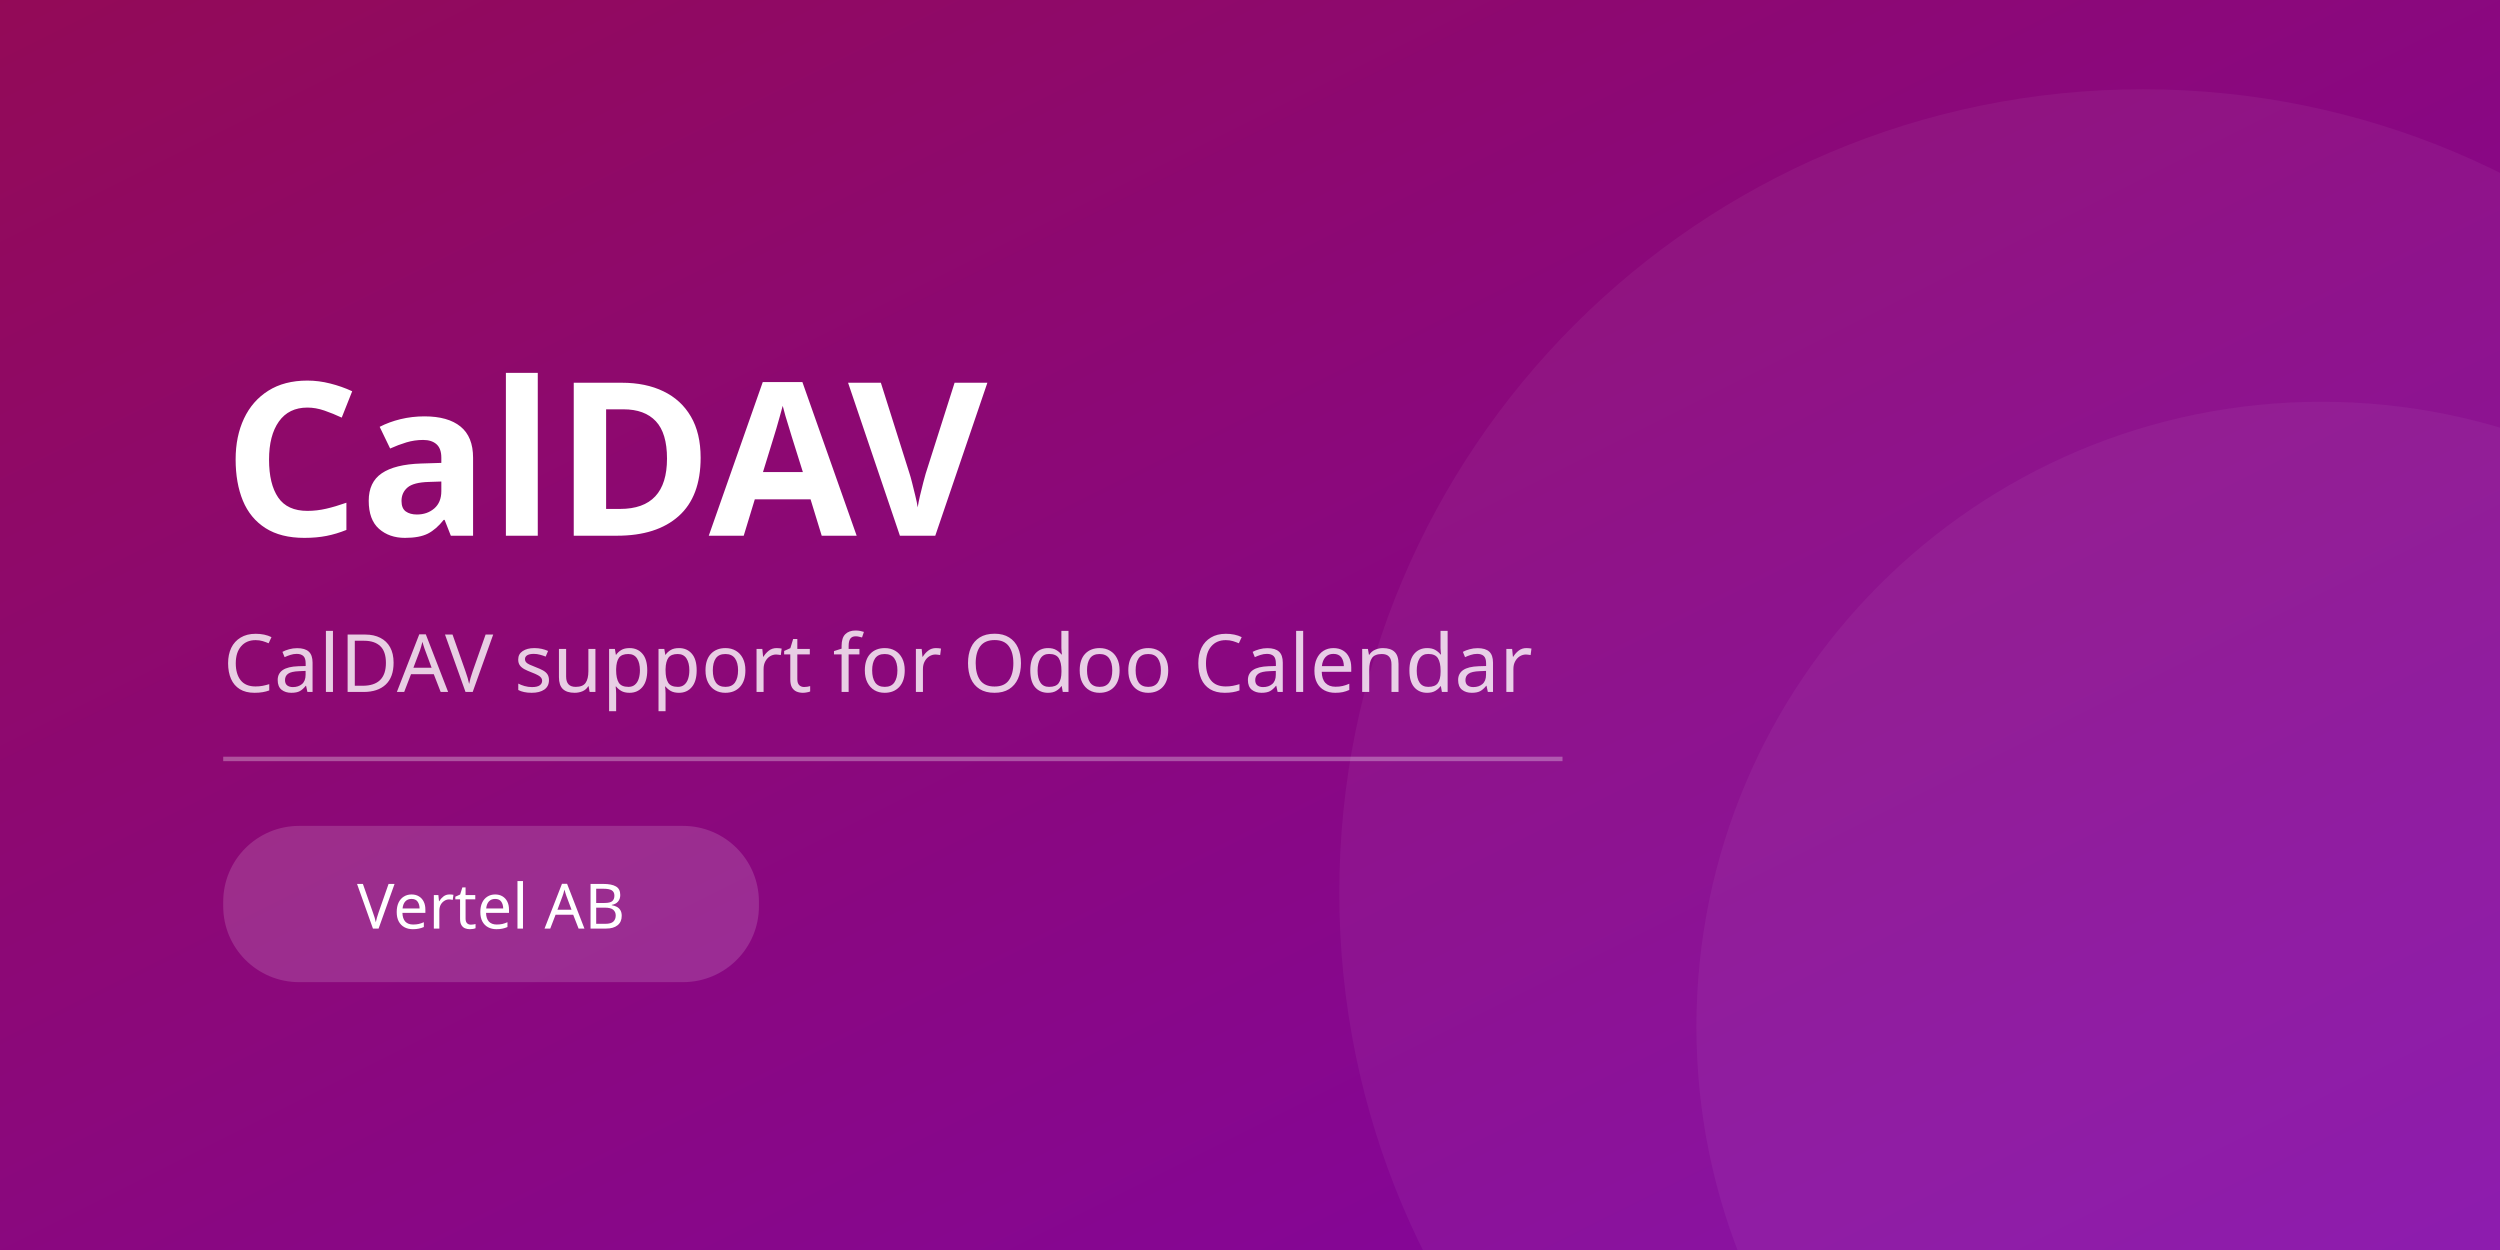
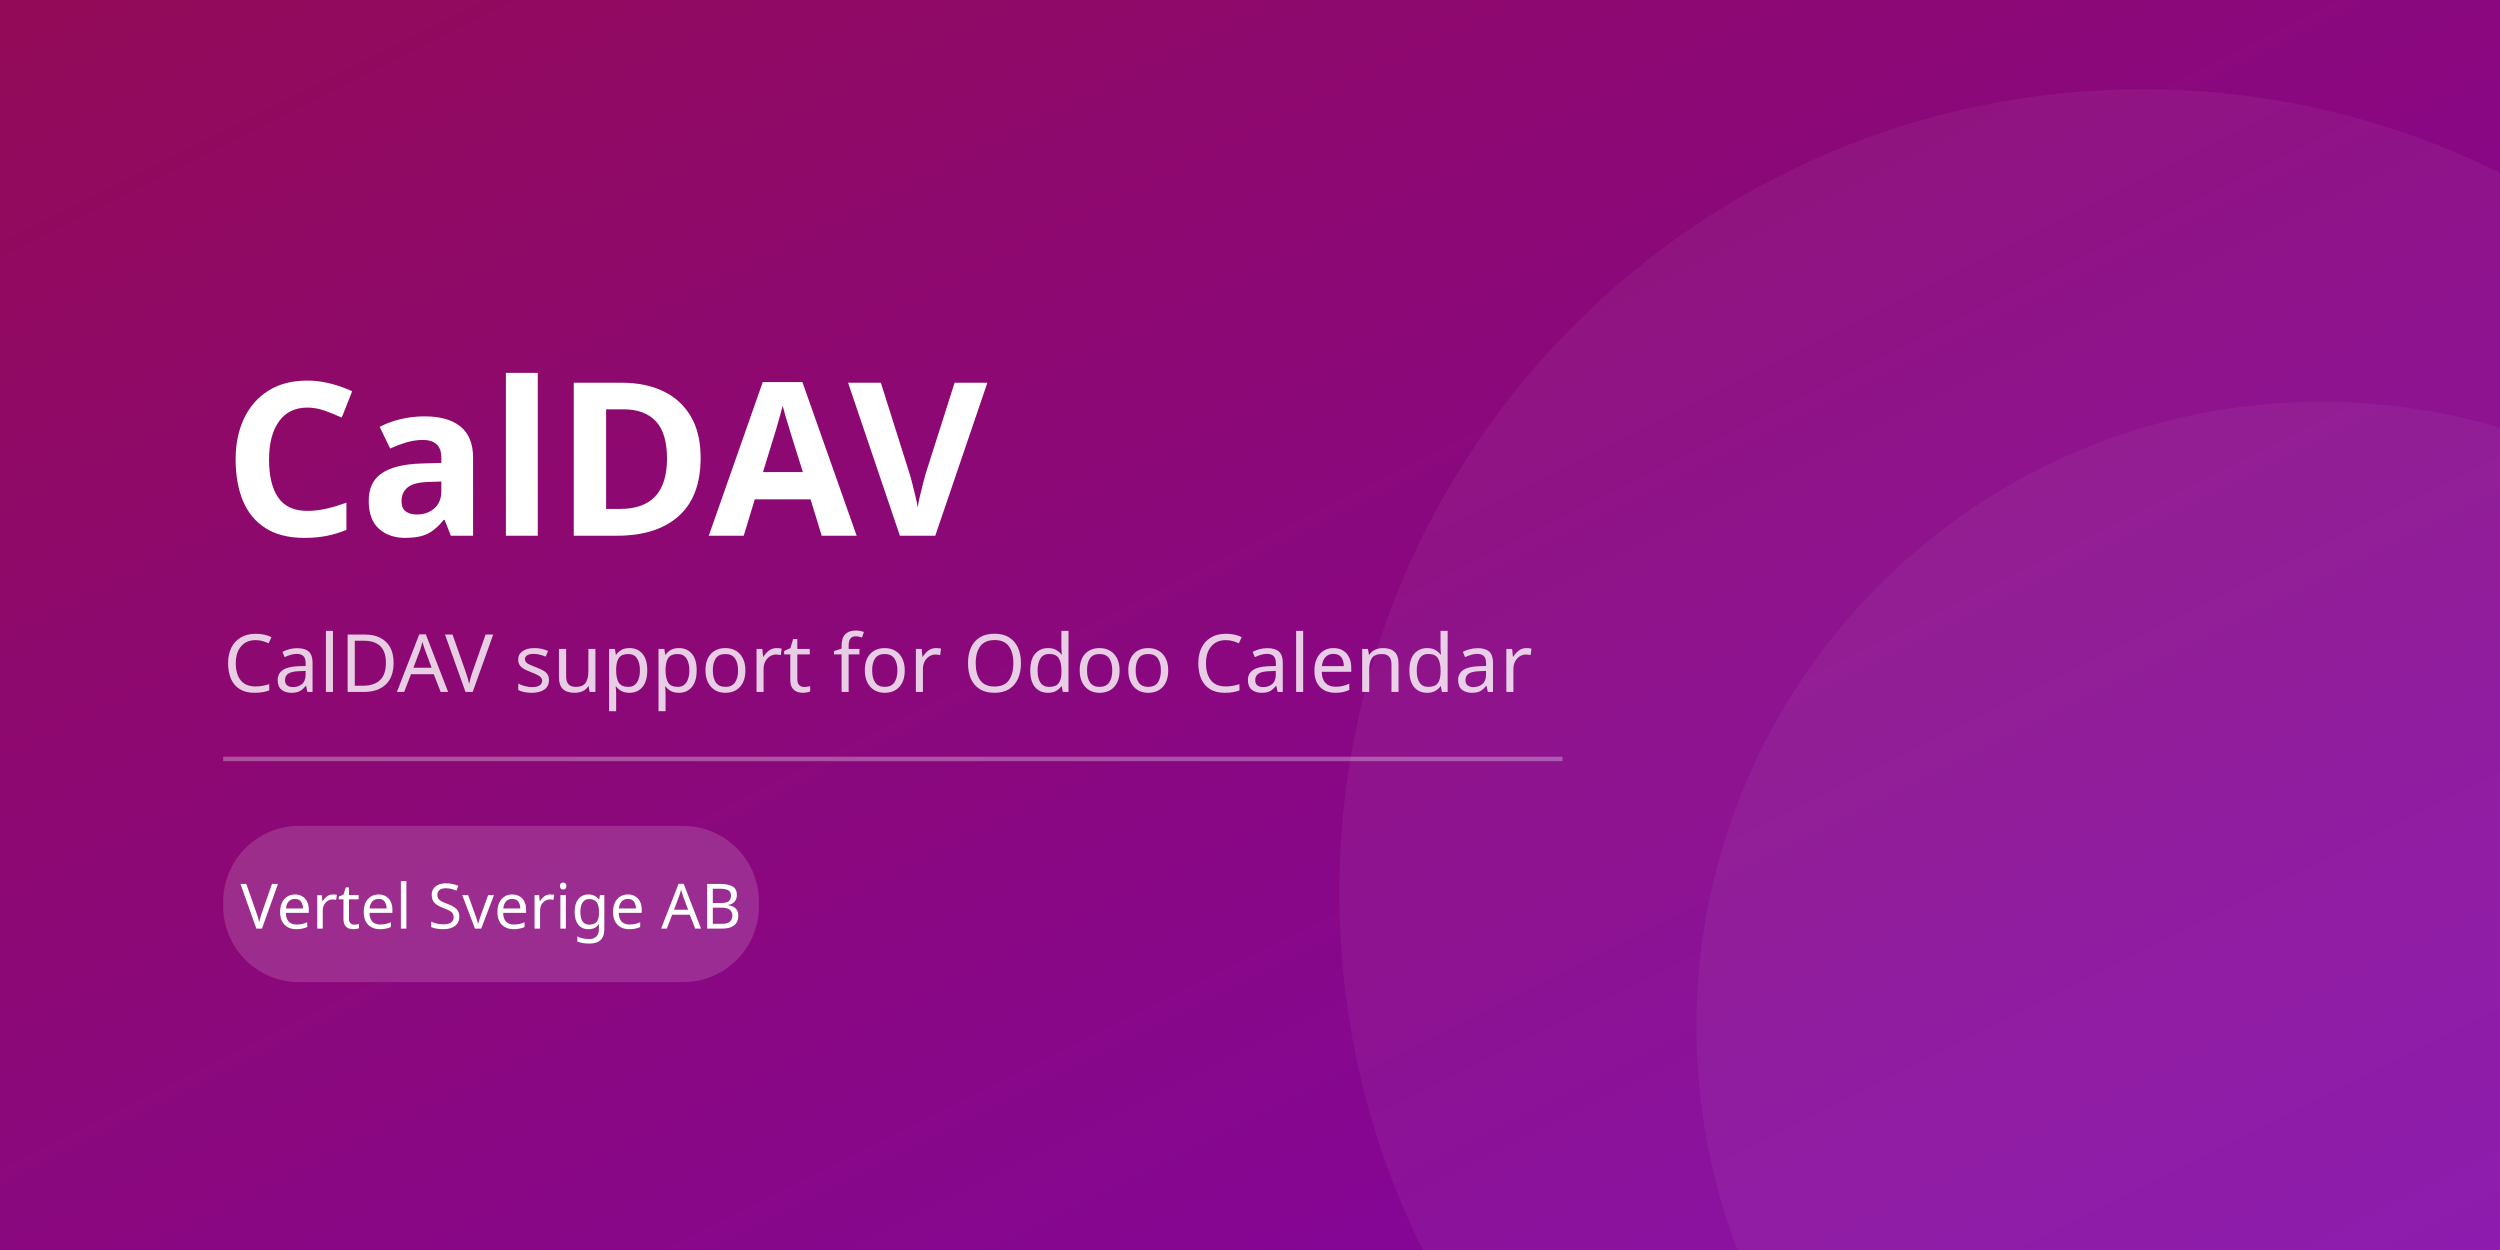
<svg xmlns="http://www.w3.org/2000/svg" width="560" height="280" viewBox="0 0 560 280" version="1.1">
  <defs>
    <linearGradient id="bg" x1="0%" y1="0%" x2="100%" y2="100%">
      <stop offset="0%" style="stop-color:#930a57" />
      <stop offset="100%" style="stop-color:#8105a7" />
    </linearGradient>
  </defs>
  <rect x="0" y="0" width="560" height="280" fill="url(#bg)" />
  <circle cx="480" cy="200" r="180" fill="#ffffff" fill-opacity="0.05" />
  <circle cx="520" cy="230" r="140" fill="#ffffff" fill-opacity="0.05" />
  <text x="50" y="120" style="font-family:Ubuntu, sans-serif; font-size:48px; font-weight:bold; fill:#ffffff">CalDAV</text>
  <text x="50" y="155" style="font-family:Ubuntu, sans-serif; font-size:18px; fill:#ffffff" fill-opacity="0.8">CalDAV support for Odoo Calendar</text>
  <line x1="50" y1="170" x2="350" y2="170" stroke="#ffffff" stroke-width="1" stroke-opacity="0.3" />
  <rect x="50" y="185" width="120" height="35" rx="17" ry="17" fill="#ffffff" fill-opacity="0.15" />
-   <text x="110" y="208" text-anchor="middle" style="font-family:Ubuntu, sans-serif; font-size:14px; fill:#ffffff">Vertel AB</text>
+   <text x="110" y="208" text-anchor="middle" style="font-family:Ubuntu, sans-serif; font-size:14px; fill:#ffffff">Vertel Sverige AB</text>
</svg>
